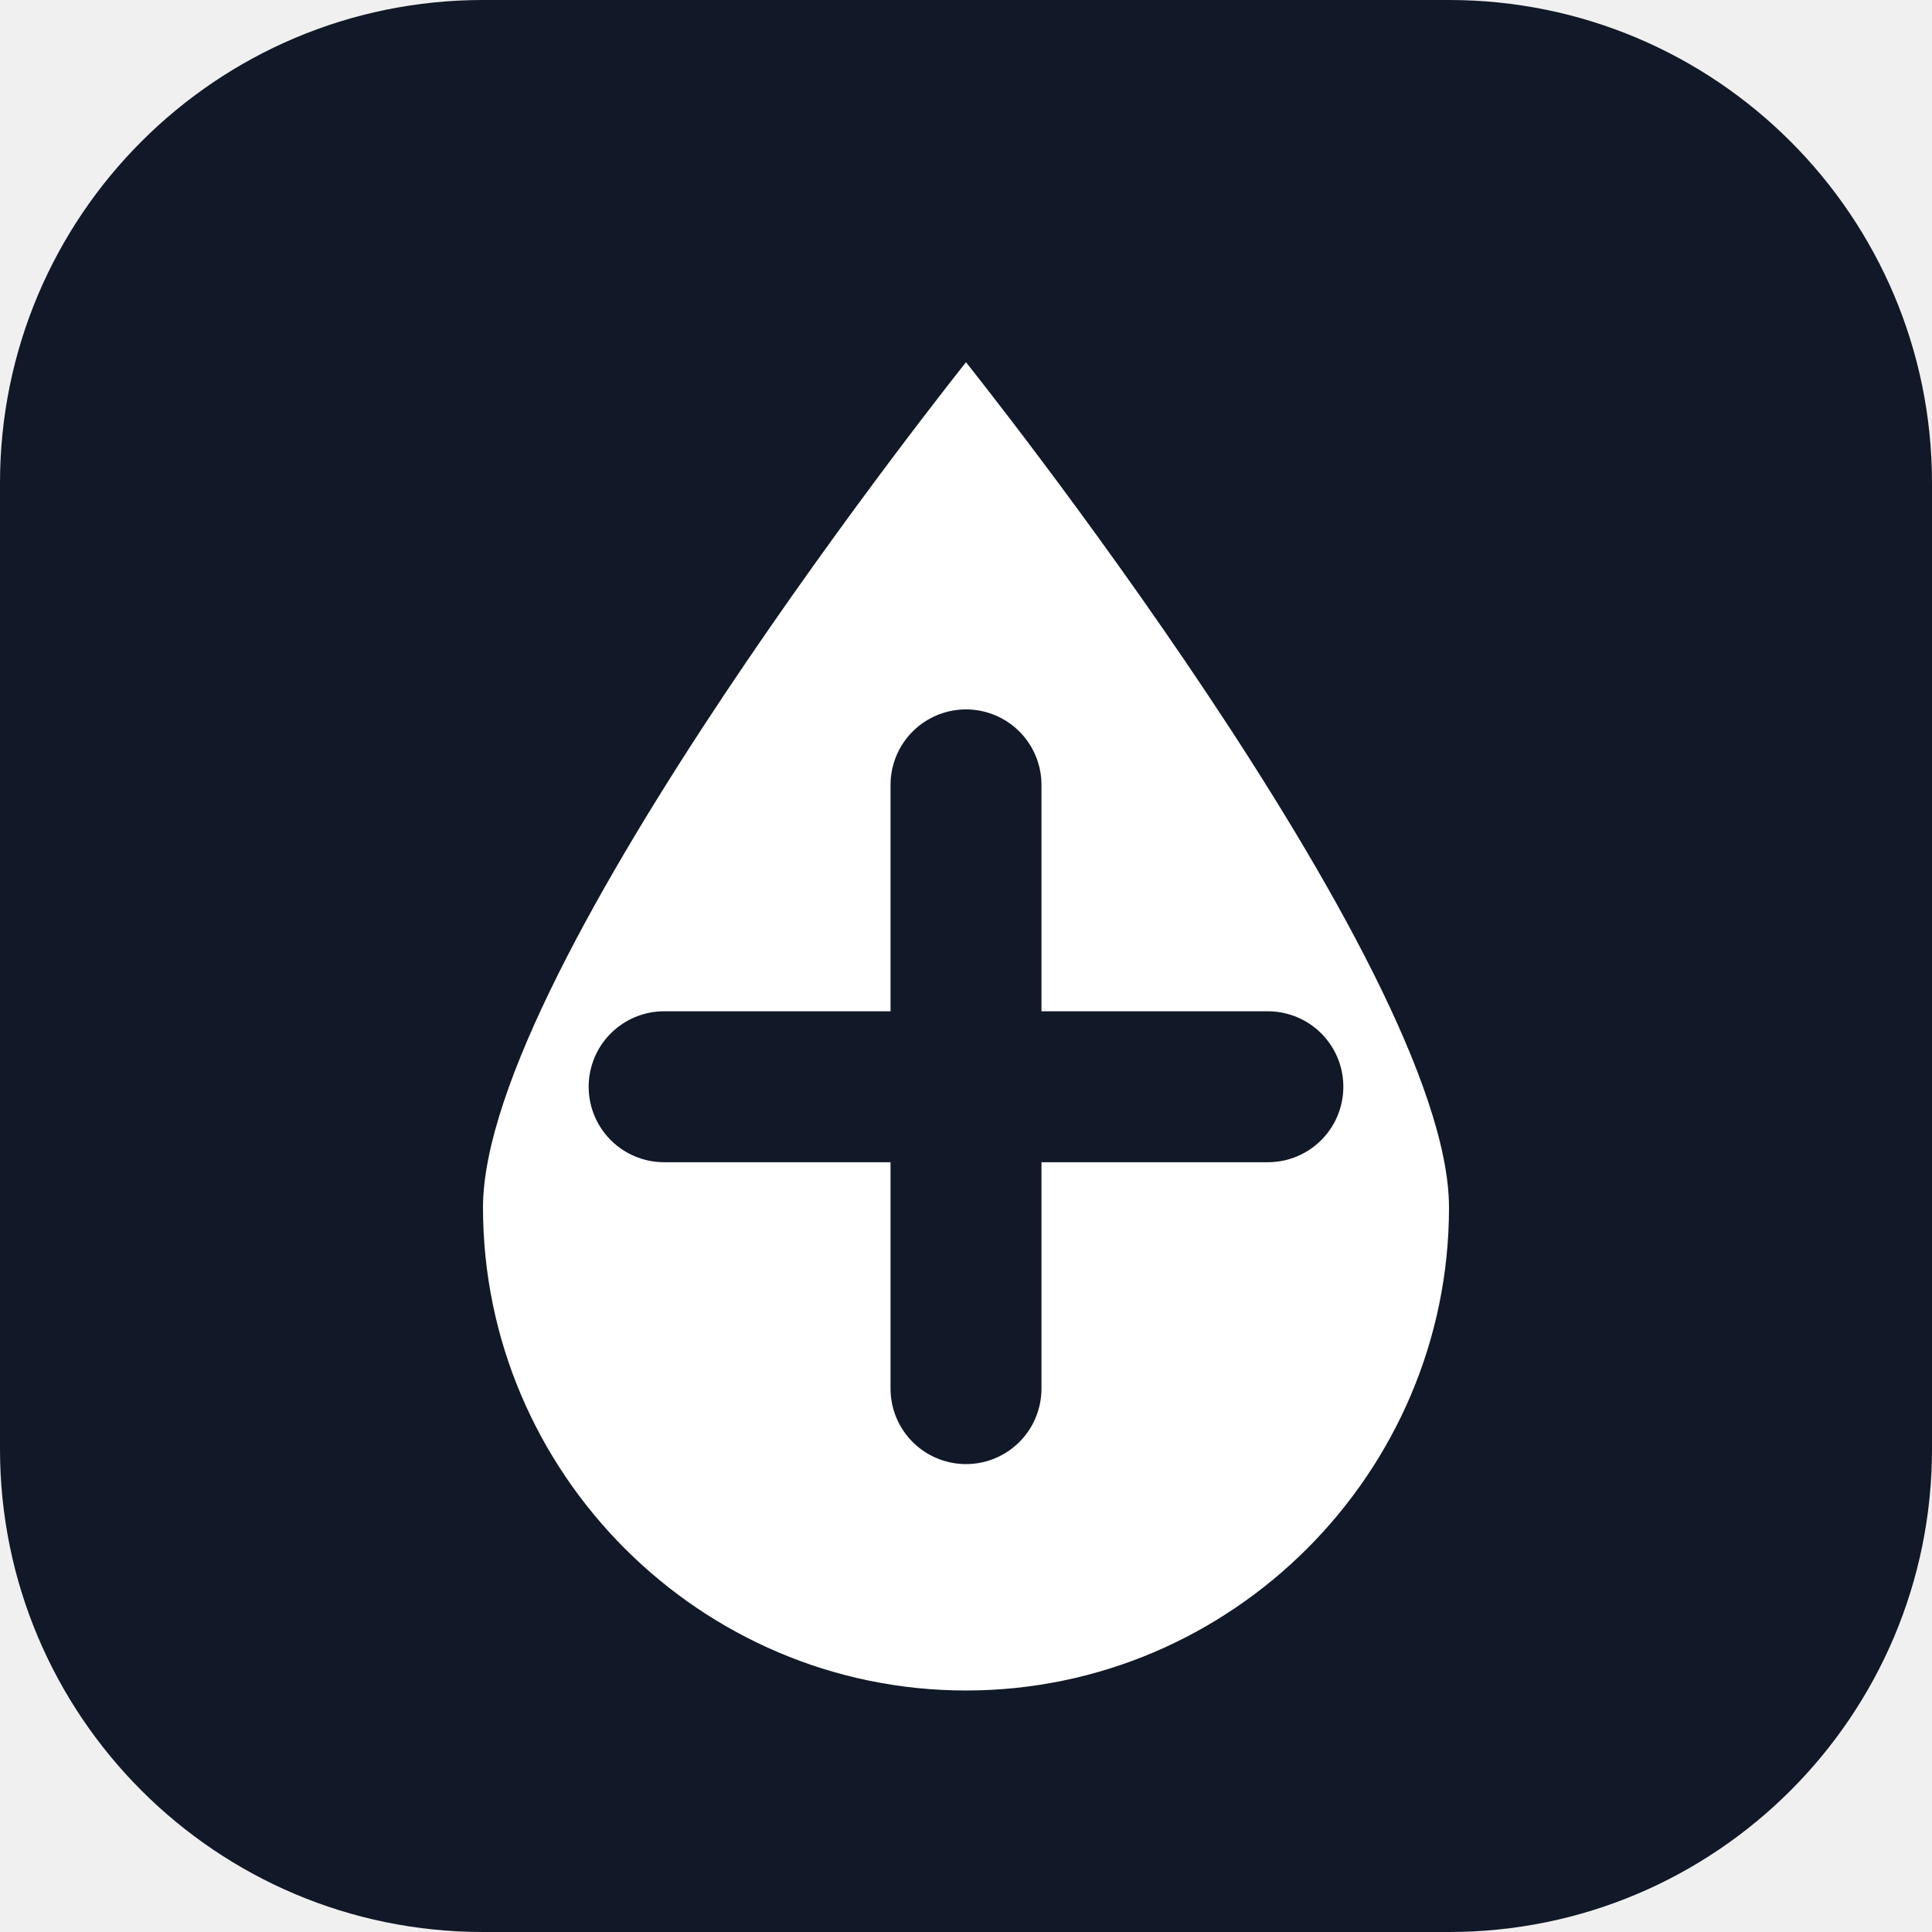
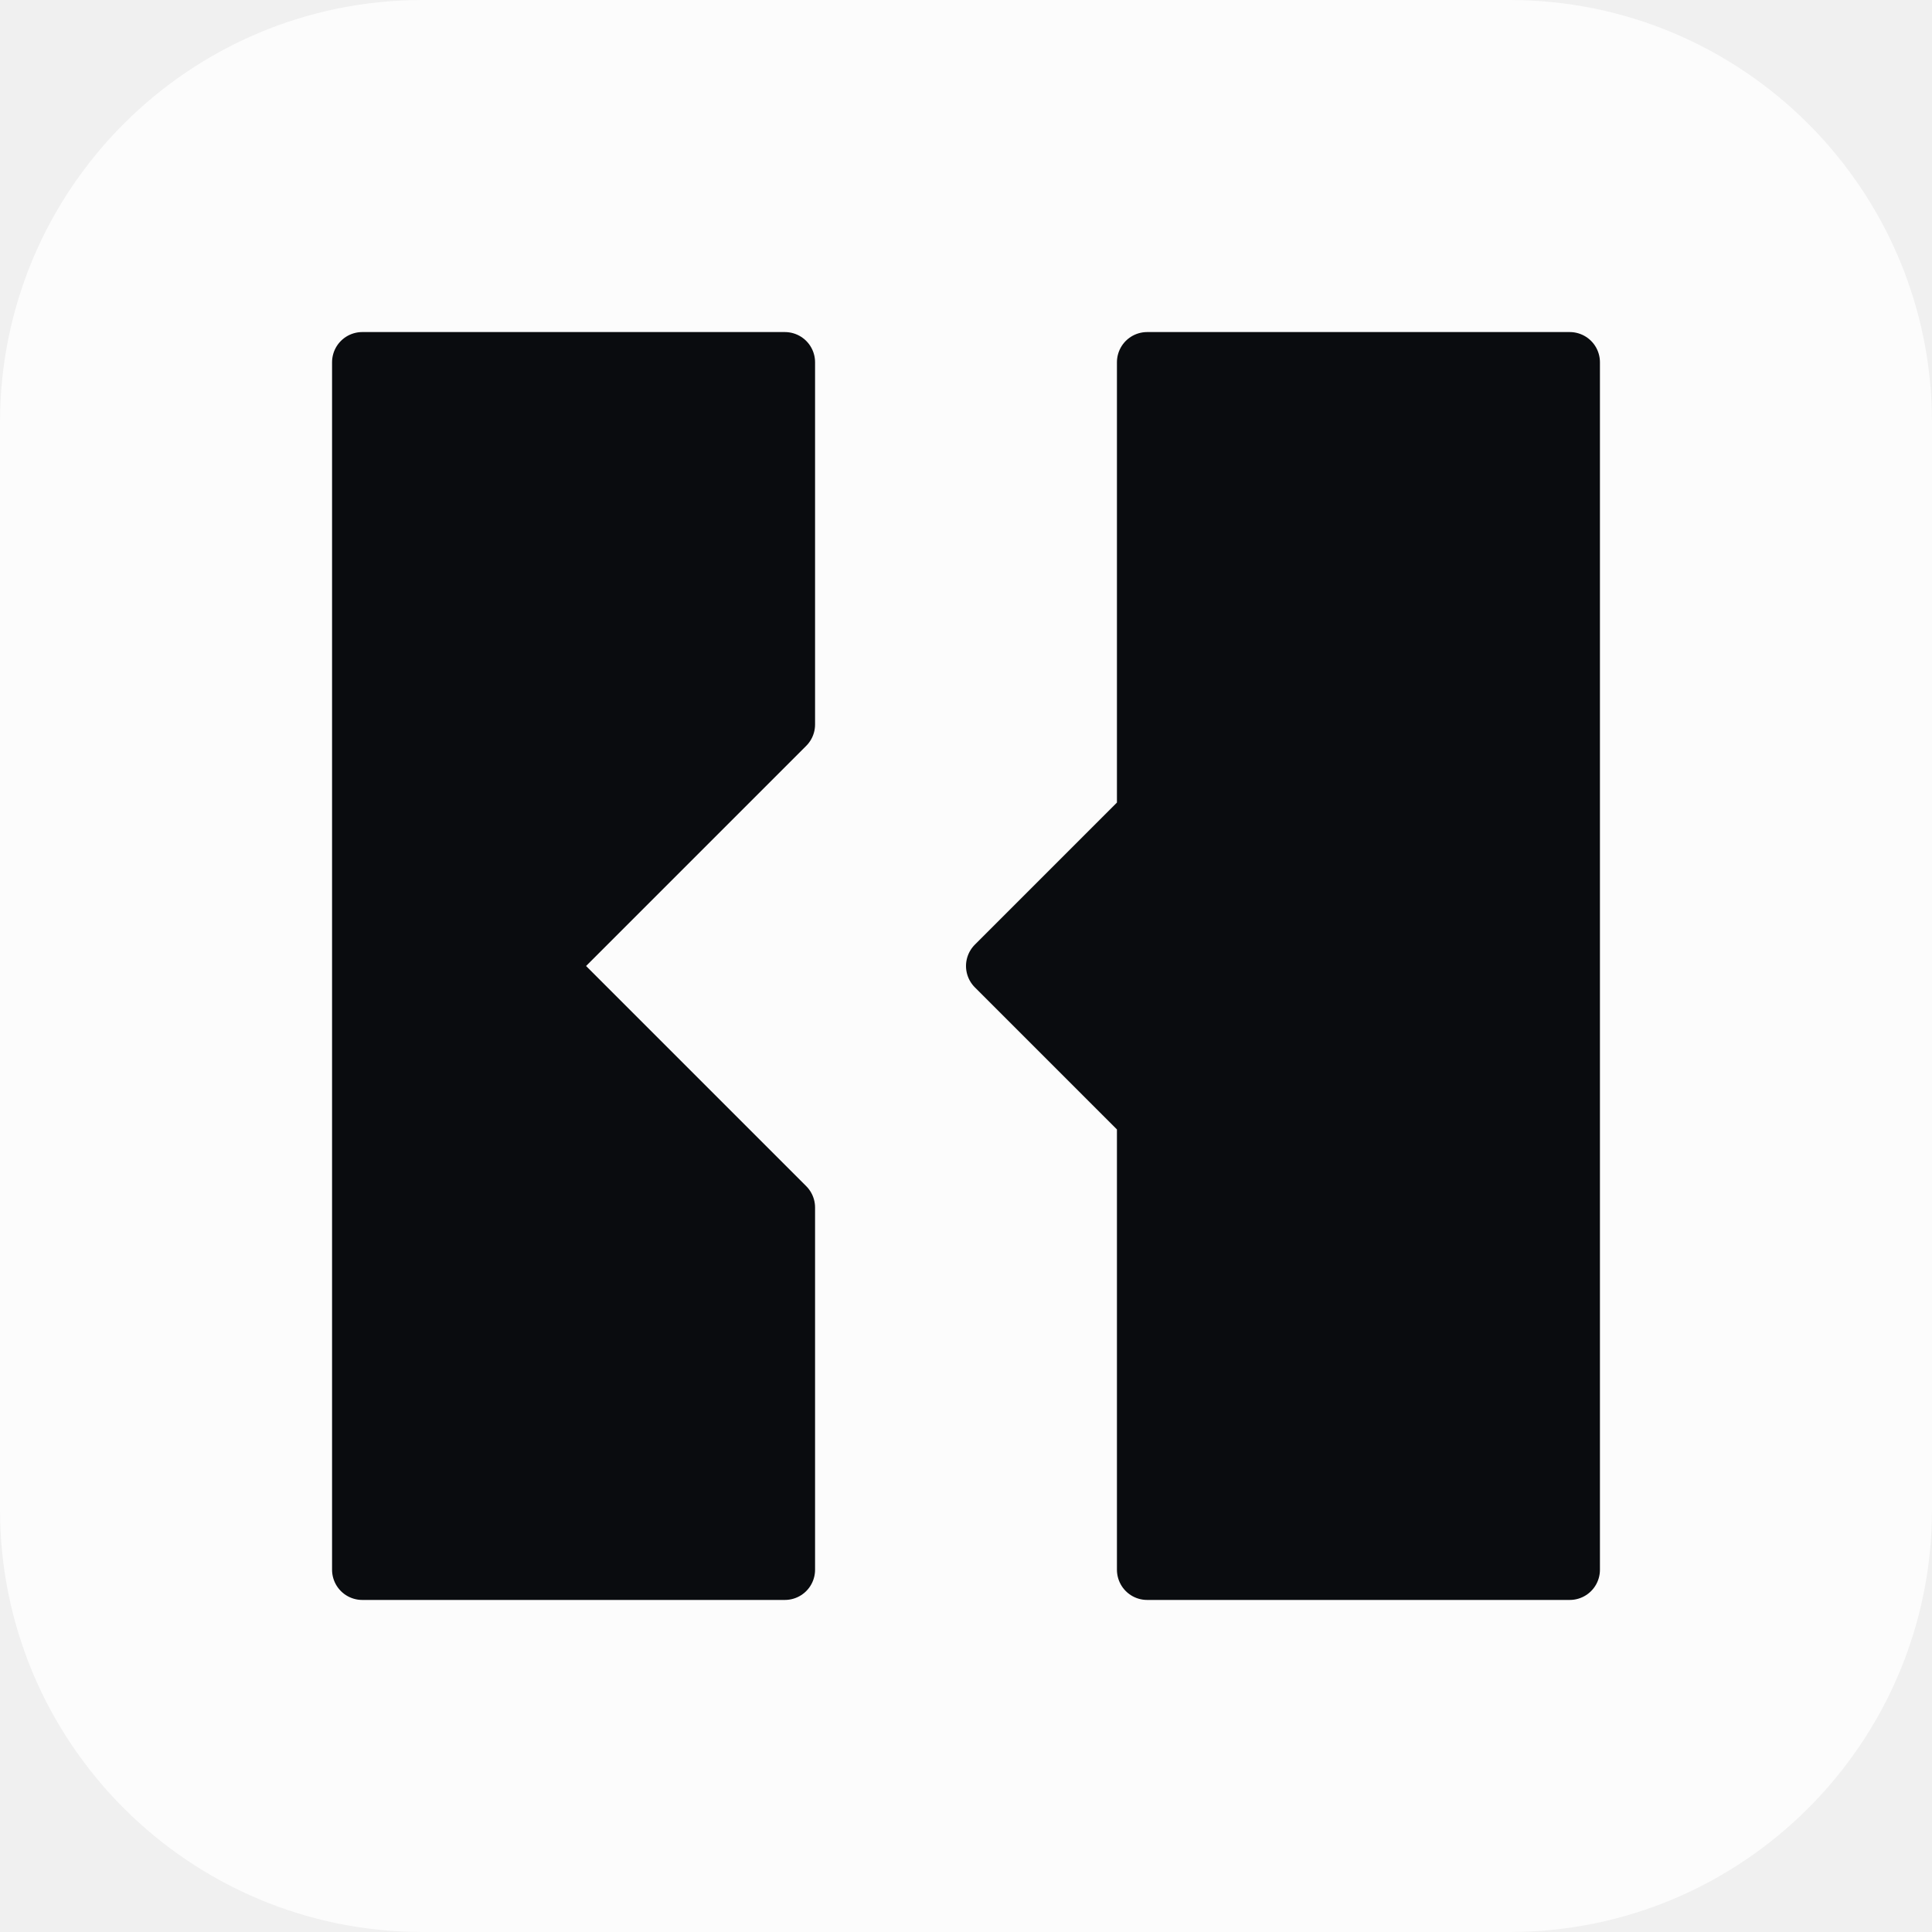
- <svg xmlns="http://www.w3.org/2000/svg" viewBox="0 0 32 32" width="32" height="32">
-   <rect width="32" height="32" rx="8" fill="#111827" />
-   <path d="M16 6 C16 6 8 16 8 20 C8 24.4 11.6 28 16 28 C20.4 28 24 24.4 24 20 C24 16 16 6 16 6 Z" fill="#FFFFFF" />
-   <path d="M16 13 L16 23 M11 18 L21 18" stroke="#111827" stroke-width="2.5" stroke-linecap="round" />
+ <svg xmlns="http://www.w3.org/2000/svg" viewBox="0 0 32 32">
+   <style>
+     .bm-bg { fill: #FCFCFC; }
+     .bm-mark { fill: #0A0C0F; stroke: #0A0C0F; }
+     @media (prefers-color-scheme: dark) {
+       .bm-bg { fill: #090A0C; }
+       .bm-mark { fill: #F3F4F6; stroke: #F3F4F6; }
+     }
+   </style>
+   <rect class="bm-bg" width="32" height="32" rx="7" />
+   <g class="bm-mark" stroke-width="1" stroke-linejoin="round">
+     <path d="M6 6 H13 V12 L9 16 L13 20 V26 H6 Z" />
+     <path d="M26 6 H19 V13.5 L16.5 16 L19 18.5 V26 H26 Z" />
+   </g>
</svg>
